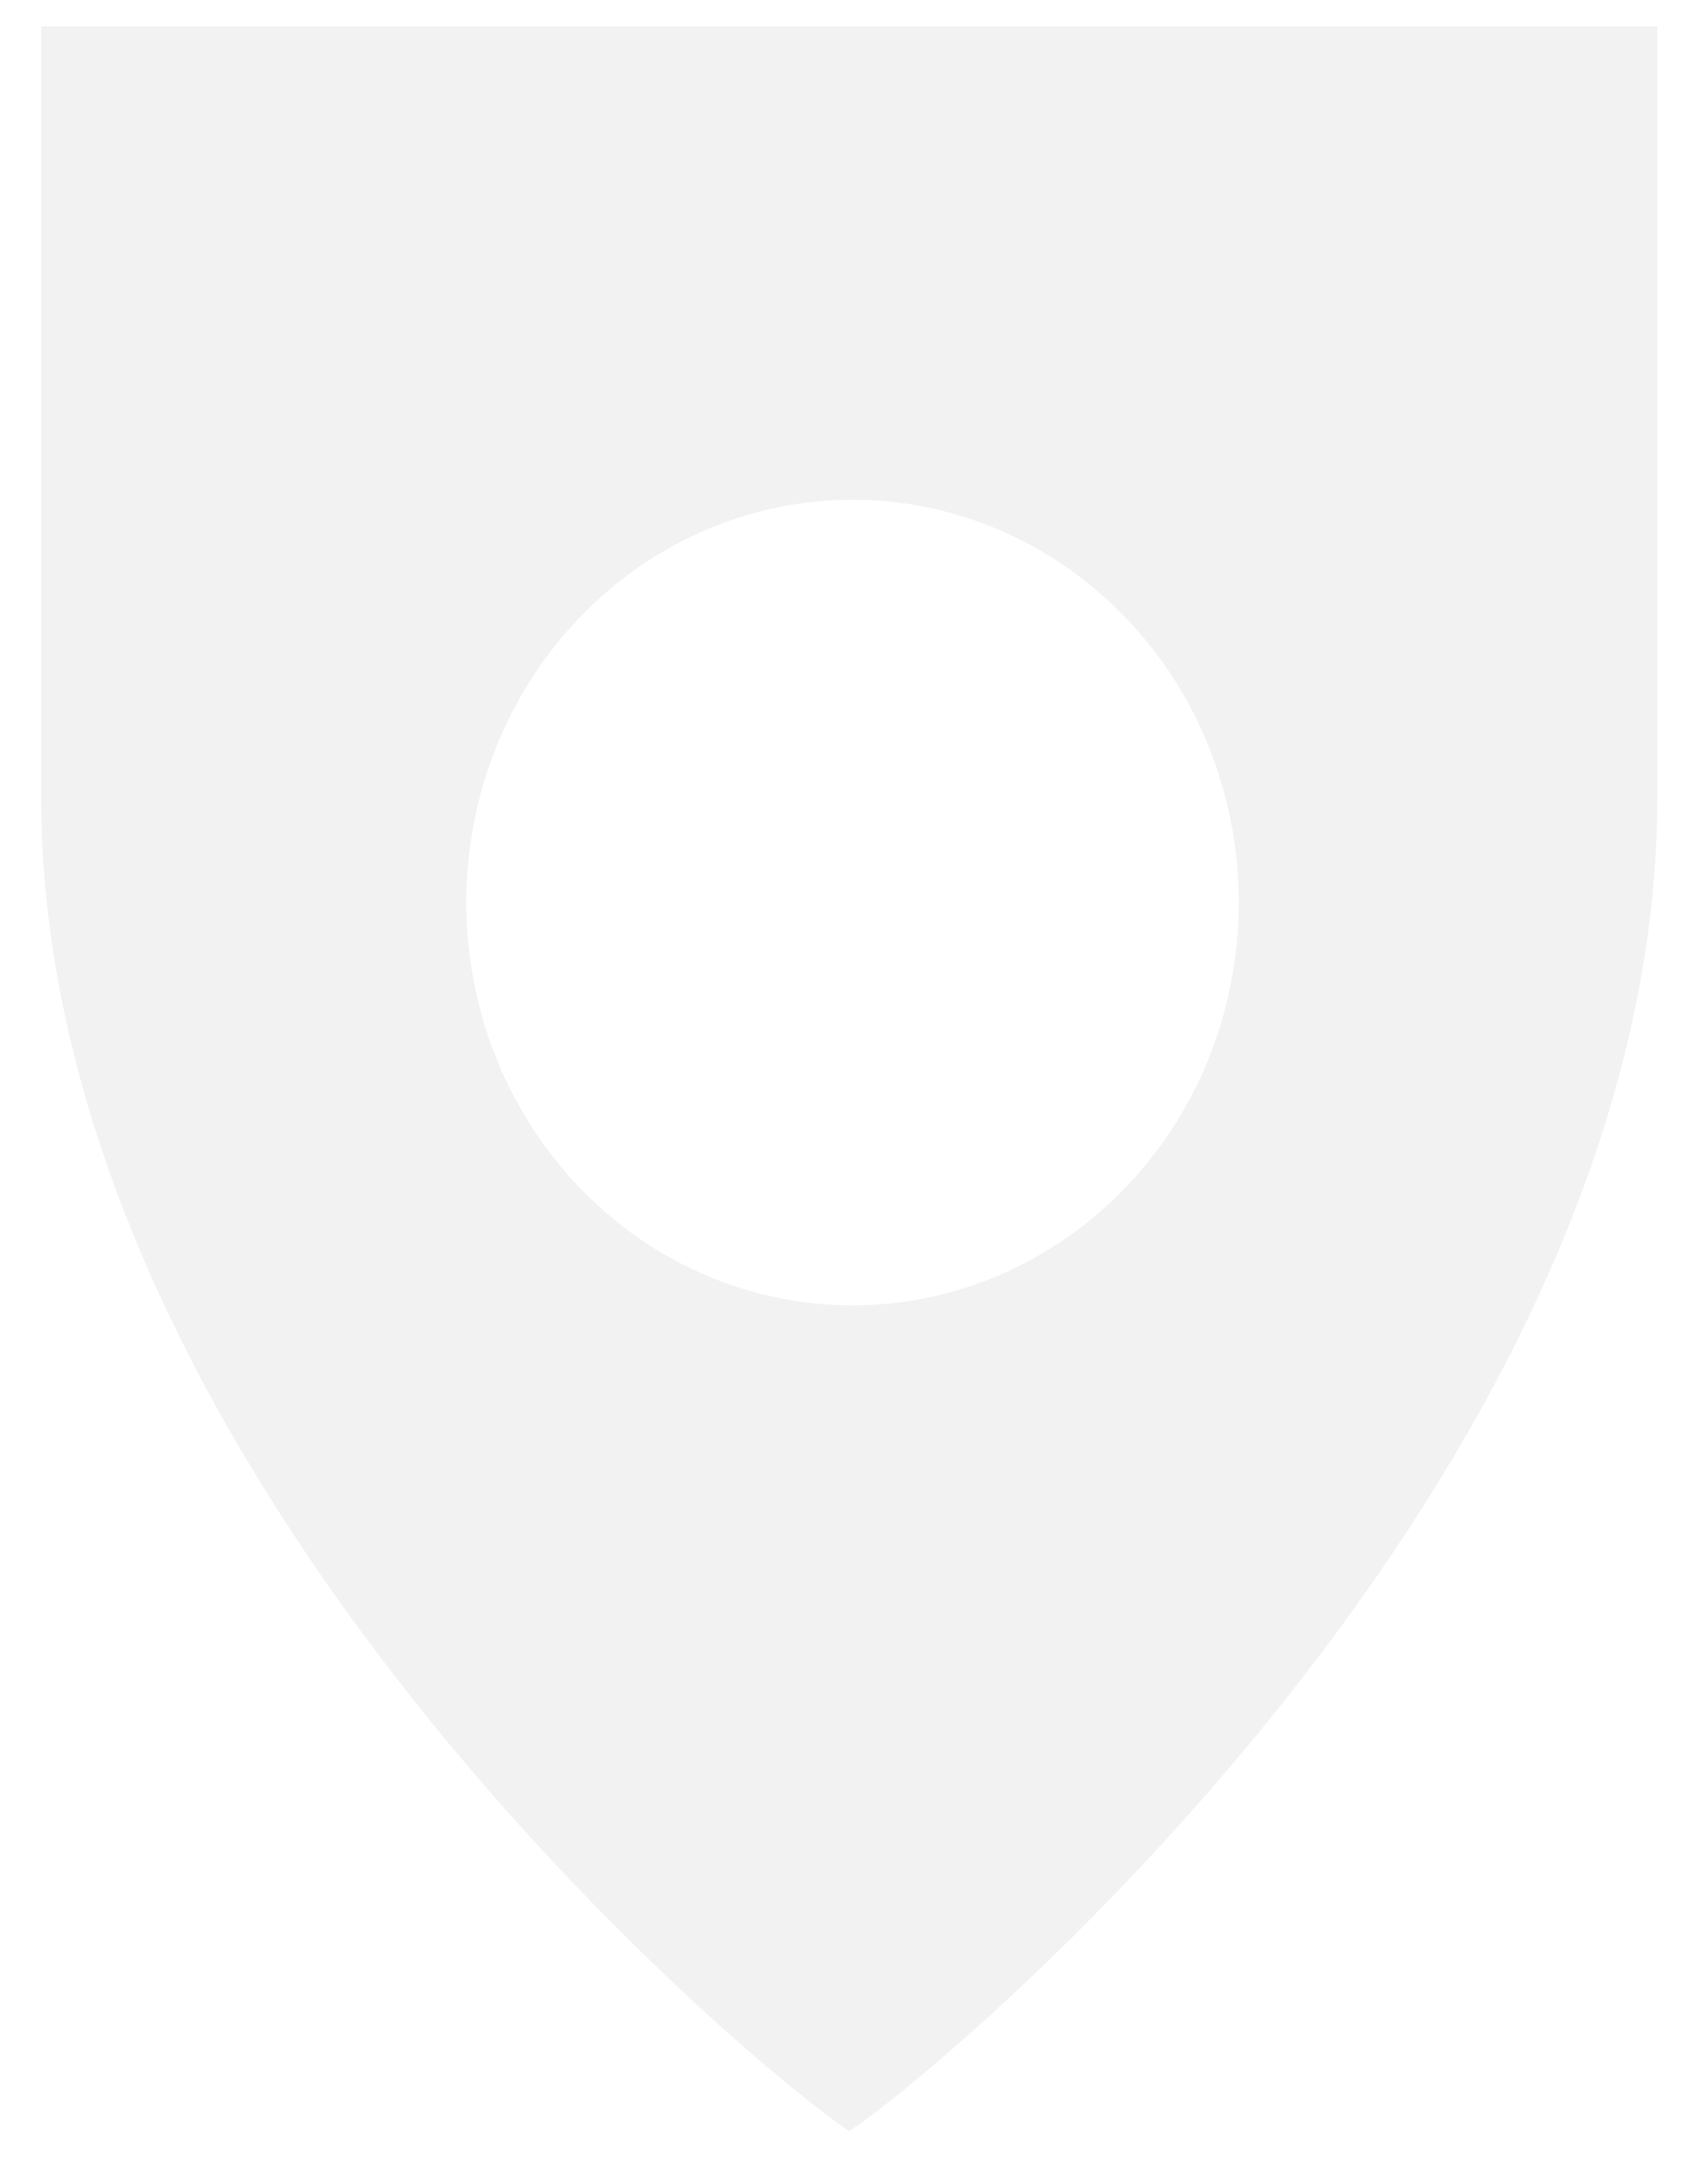
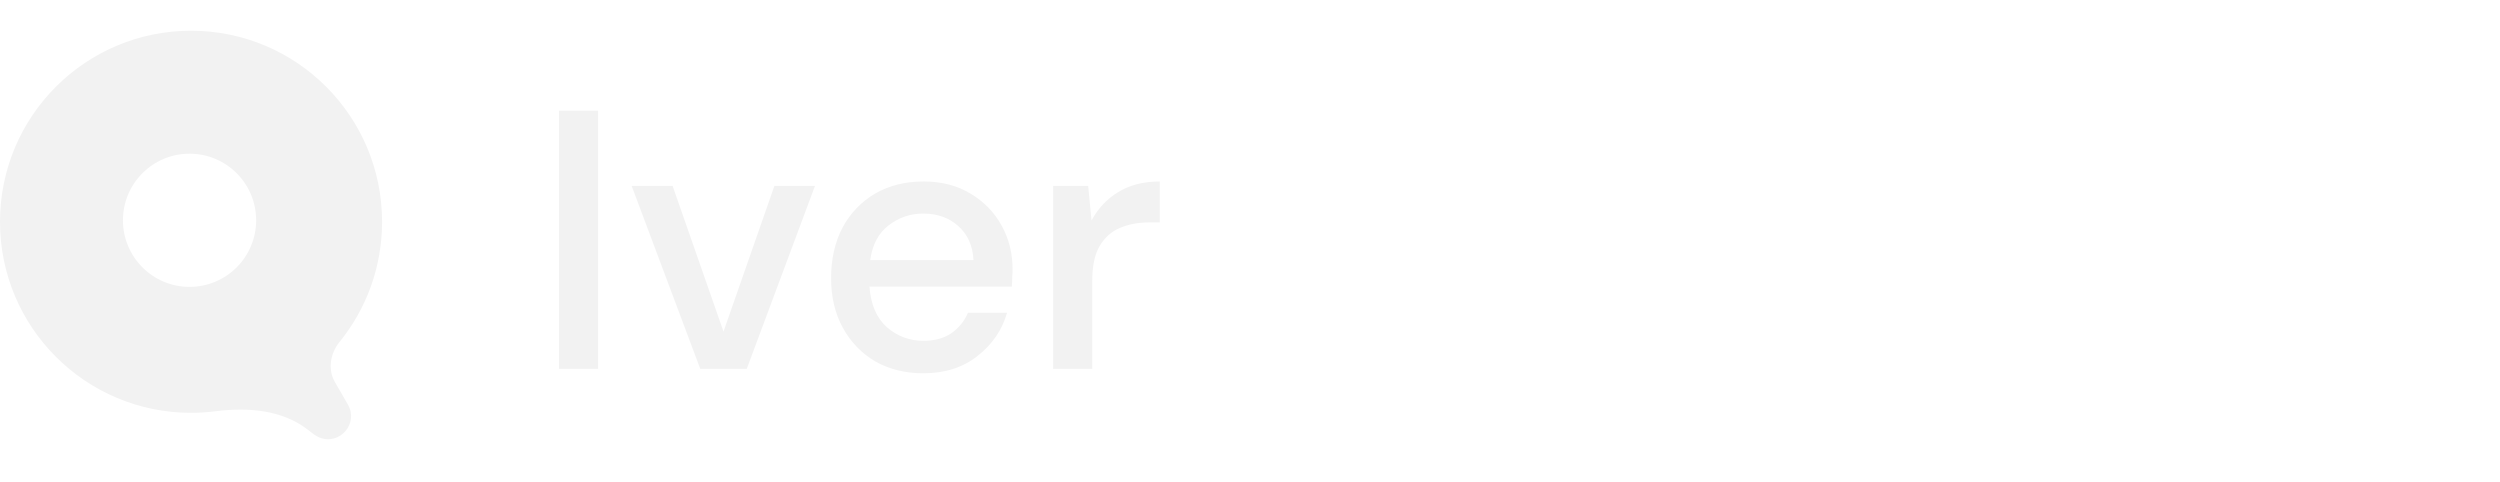
- <svg xmlns="http://www.w3.org/2000/svg" width="21" height="27" viewBox="0 0 21 27" fill="none">
-   <path d="M10.5 0.327H0.509V9.854C0.509 18.309 9.472 25.691 10.5 26.346C11.528 25.691 20.491 18.309 20.491 9.854V0.327H10.5ZM10.54 16.138C9.596 16.138 8.672 15.846 7.887 15.299C7.102 14.751 6.489 13.973 6.128 13.063C5.767 12.152 5.673 11.151 5.857 10.185C6.042 9.219 6.497 8.331 7.166 7.635C7.834 6.939 8.685 6.465 9.612 6.273C10.539 6.082 11.499 6.181 12.371 6.559C13.244 6.937 13.989 7.576 14.514 8.395C15.038 9.215 15.317 10.178 15.316 11.163C15.315 12.483 14.811 13.749 13.915 14.681C13.02 15.614 11.806 16.138 10.54 16.138Z" fill="#F2F2F2" />
+ <svg xmlns="http://www.w3.org/2000/svg" width="244" height="47" viewBox="0 0 244 47" fill="none">
+   <path d="M54.556 36V10.8H58.372V36H54.556ZM68.346 36L61.65 18.144H65.646L70.614 32.364L75.582 18.144H79.542L72.882 36H68.346ZM90.116 36.432C88.364 36.432 86.804 36.048 85.436 35.28C84.092 34.488 83.036 33.396 82.268 32.004C81.5 30.612 81.116 28.992 81.116 27.144C81.116 25.272 81.488 23.628 82.232 22.212C83 20.796 84.056 19.692 85.4 18.9C86.768 18.108 88.352 17.712 90.152 17.712C91.904 17.712 93.428 18.108 94.724 18.9C96.02 19.668 97.028 20.7 97.748 21.996C98.468 23.292 98.828 24.72 98.828 26.28C98.828 26.52 98.816 26.784 98.792 27.072C98.792 27.336 98.78 27.636 98.756 27.972H84.86C84.98 29.7 85.544 31.02 86.552 31.932C87.584 32.82 88.772 33.264 90.116 33.264C91.196 33.264 92.096 33.024 92.816 32.544C93.56 32.04 94.112 31.368 94.472 30.528H98.288C97.808 32.208 96.848 33.612 95.408 34.74C93.992 35.868 92.228 36.432 90.116 36.432ZM90.116 20.844C88.844 20.844 87.716 21.228 86.732 21.996C85.748 22.74 85.148 23.868 84.932 25.38H95.012C94.94 23.988 94.448 22.884 93.536 22.068C92.624 21.252 91.484 20.844 90.116 20.844ZM102.787 36V18.144H106.207L106.531 21.528C107.155 20.352 108.019 19.428 109.123 18.756C110.251 18.06 111.607 17.712 113.191 17.712V21.708H112.147C111.091 21.708 110.143 21.888 109.303 22.248C108.487 22.584 107.827 23.172 107.323 24.012C106.843 24.828 106.603 25.968 106.603 27.432V36H102.787Z" fill="#F2F2F2" />
+   <path fill-rule="evenodd" clip-rule="evenodd" d="M33.132 33.386C32.227 34.501 31.976 36.058 32.693 37.301L33.957 39.489C35.032 41.35 33.131 43.514 31.147 42.688C30.969 42.614 30.802 42.518 30.649 42.402L29.983 41.894C27.479 39.989 24.158 39.74 21.038 40.139C20.255 40.24 19.456 40.291 18.646 40.291C8.348 40.291 0 31.943 0 21.646C0 11.348 8.348 3 18.646 3C28.943 3 37.291 11.348 37.291 21.646C37.291 26.095 35.733 30.181 33.132 33.386ZM18.5 28C22.09 28 25 25.09 25 21.5C25 17.91 22.09 15 18.5 15C14.91 15 12 17.91 12 21.5C12 25.09 14.91 28 18.5 28Z" fill="#F2F2F2" />
</svg>
